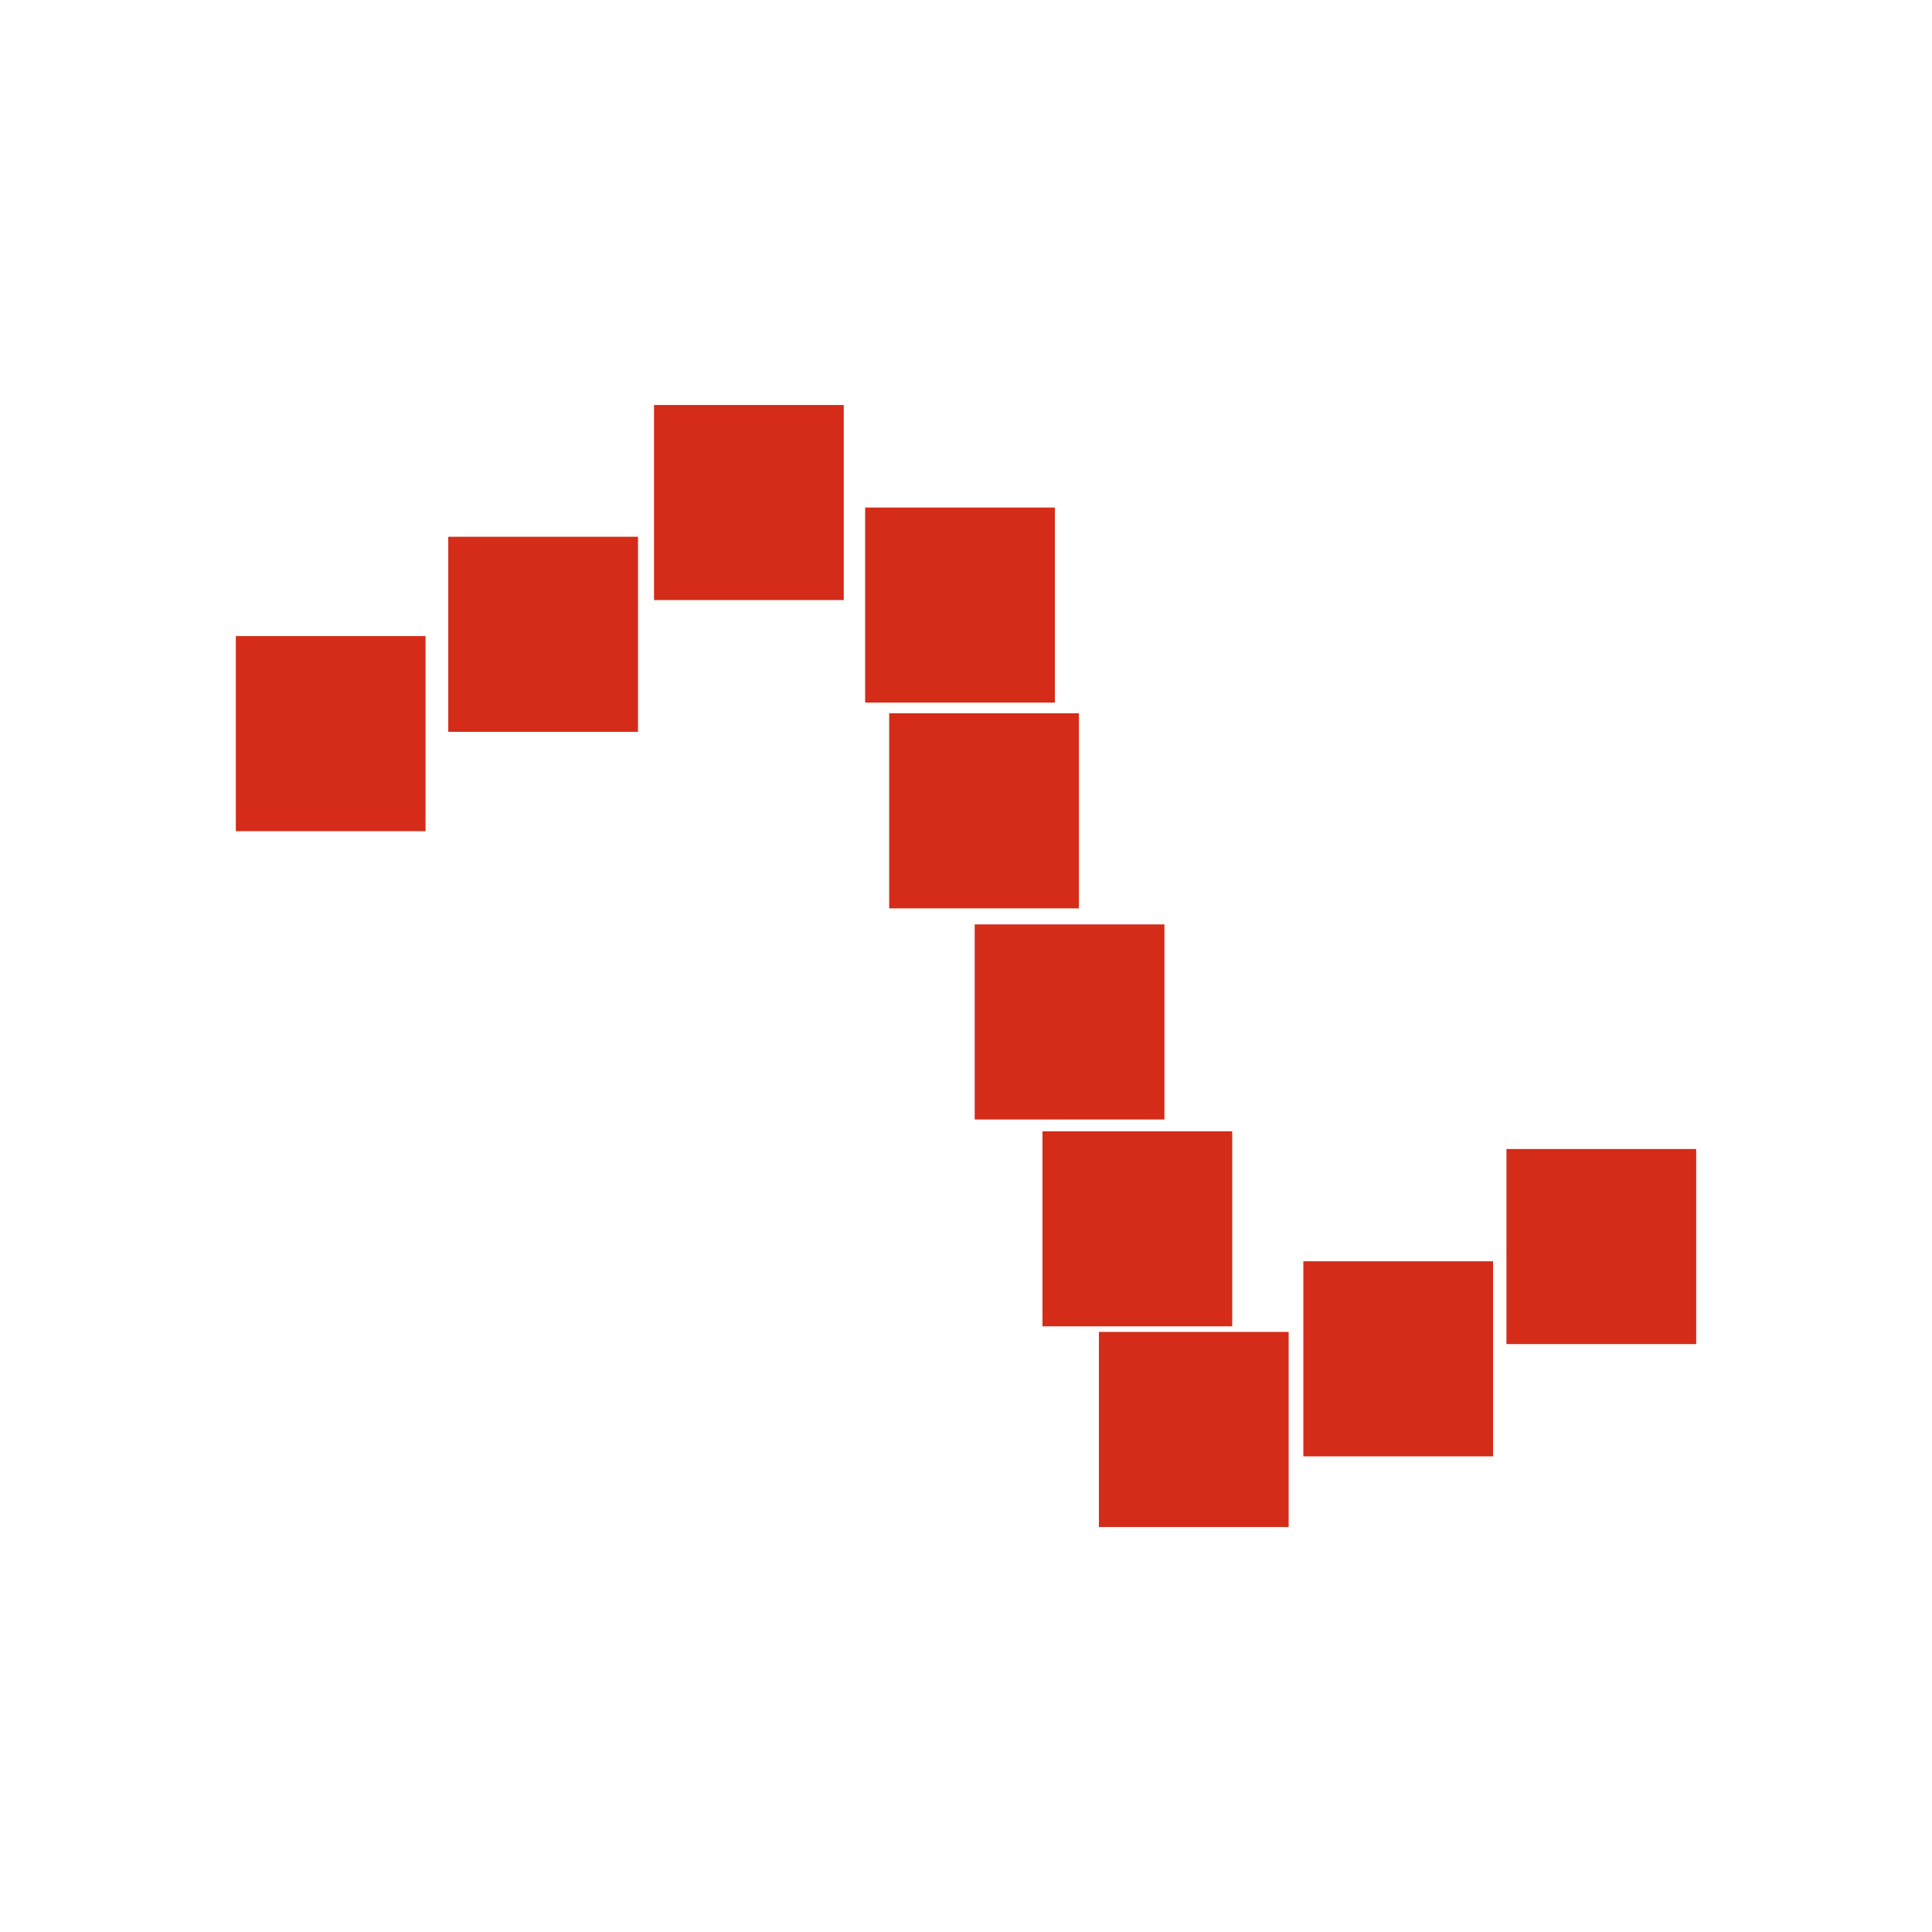
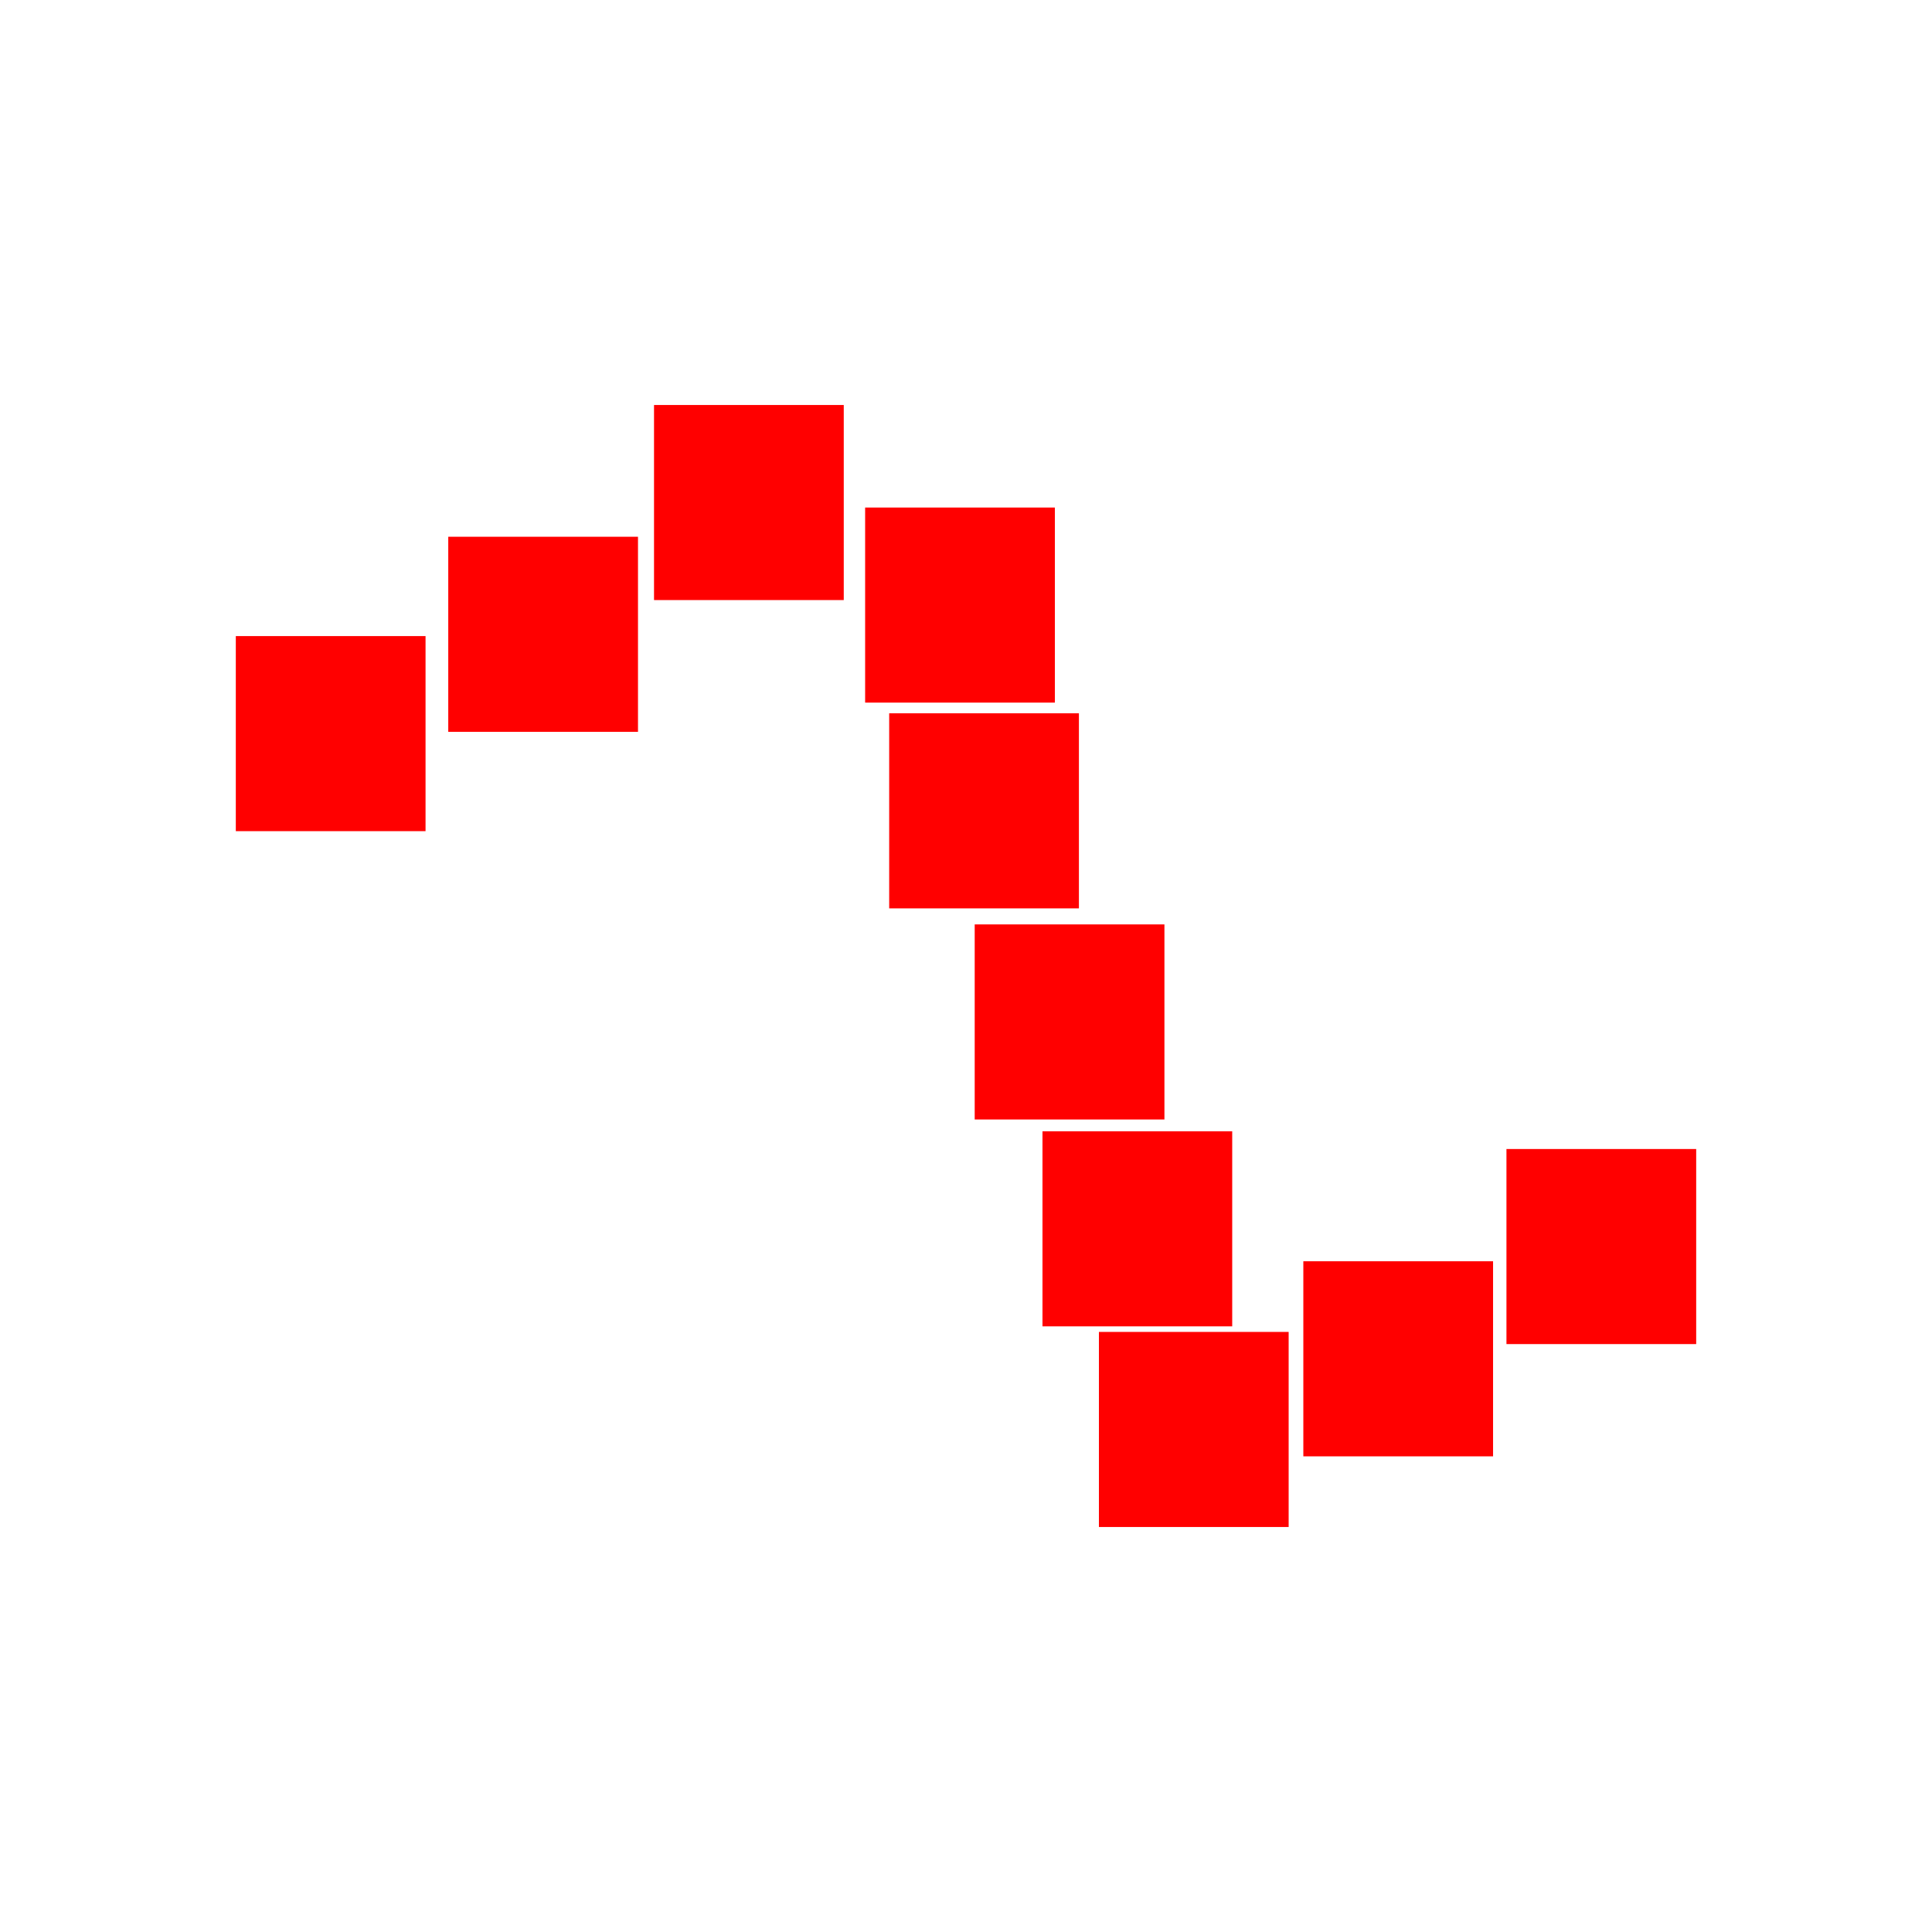
<svg xmlns="http://www.w3.org/2000/svg" version="1.1" id="Layer_1" x="0px" y="0px" viewBox="0 0 512 512" style="enable-background:new 0 0 512 512;" xml:space="preserve">
  <defs id="defs9">
	
</defs>
  <style type="text/css" id="style2">
	.st0{fill:#333333;}
</style>
-   <g id="g2319" transform="matrix(0.9313589,0,0,0.9313589,1.287388,5.91703)">
-     <rect style="fill:#d42c18;fill-opacity:1;stroke:none;stroke-width:12.491;stroke-linecap:round;stroke-linejoin:round;paint-order:markers fill stroke" id="rect340" width="53.987" height="55.507" x="65.716" y="174.64" ry="0" />
-     <rect style="fill:#d42c18;fill-opacity:1;stroke:none;stroke-width:12.491;stroke-linecap:round;stroke-linejoin:round;paint-order:markers fill stroke" id="rect340-8" width="53.987" height="55.507" x="126.166" y="146.375" ry="0" />
-     <rect style="fill:#d42c18;fill-opacity:1;stroke:none;stroke-width:12.491;stroke-linecap:round;stroke-linejoin:round;paint-order:markers fill stroke" id="rect340-8-0" width="53.987" height="55.507" x="184.715" y="108.886" ry="0" />
-     <rect style="fill:#d42c18;fill-opacity:1;stroke:none;stroke-width:12.491;stroke-linecap:round;stroke-linejoin:round;paint-order:markers fill stroke" id="rect340-8-0-9" width="53.987" height="55.507" x="244.784" y="138.062" ry="0" />
-     <rect style="fill:#d42c18;fill-opacity:1;stroke:none;stroke-width:12.491;stroke-linecap:round;stroke-linejoin:round;paint-order:markers fill stroke" id="rect340-8-0-9-2" width="53.987" height="55.507" x="251.628" y="196.61" ry="0" />
-     <rect style="fill:#d42c18;fill-opacity:1;stroke:none;stroke-width:12.491;stroke-linecap:round;stroke-linejoin:round;paint-order:markers fill stroke" id="rect340-8-0-9-2-4" width="53.987" height="55.507" x="275.96" y="256.68" ry="0" />
-     <rect style="fill:#d42c18;fill-opacity:1;stroke:none;stroke-width:12.491;stroke-linecap:round;stroke-linejoin:round;paint-order:markers fill stroke" id="rect340-8-0-9-2-4-8" width="53.987" height="55.507" x="295.246" y="315.541" ry="0" />
-     <rect style="fill:#d42c18;fill-opacity:1;stroke:none;stroke-width:12.491;stroke-linecap:round;stroke-linejoin:round;paint-order:markers fill stroke" id="rect340-8-0-9-2-4-8-7" width="53.987" height="55.507" x="311.305" y="372.635" ry="0" />
-     <rect style="fill:#d42c18;fill-opacity:1;stroke:none;stroke-width:12.491;stroke-linecap:round;stroke-linejoin:round;paint-order:markers fill stroke" id="rect340-8-0-9-2-4-8-0" width="53.987" height="55.507" x="369.47" y="352.531" ry="0" />
-     <rect style="fill:#d42c18;fill-opacity:1;stroke:none;stroke-width:12.491;stroke-linecap:round;stroke-linejoin:round;paint-order:markers fill stroke" id="rect340-8-0-9-2-4-8-0-7" width="53.987" height="55.507" x="427.267" y="320.589" ry="0" />
+   <g id="g2319" transform="matrix(0.9313589,0,0,0.9313589,1.287388,5.91703)" style="fill:#ff0000;fill-opacity:1">
+     <rect style="fill:#ff0000;fill-opacity:1;stroke:none;stroke-width:12.491;stroke-linecap:round;stroke-linejoin:round;paint-order:markers fill stroke" id="rect340" width="53.987" height="55.507" x="65.716" y="174.64" ry="0" />
+     <rect style="fill:#ff0000;fill-opacity:1;stroke:none;stroke-width:12.491;stroke-linecap:round;stroke-linejoin:round;paint-order:markers fill stroke" id="rect340-8" width="53.987" height="55.507" x="126.166" y="146.375" ry="0" />
+     <rect style="fill:#ff0000;fill-opacity:1;stroke:none;stroke-width:12.491;stroke-linecap:round;stroke-linejoin:round;paint-order:markers fill stroke" id="rect340-8-0" width="53.987" height="55.507" x="184.715" y="108.886" ry="0" />
+     <rect style="fill:#ff0000;fill-opacity:1;stroke:none;stroke-width:12.491;stroke-linecap:round;stroke-linejoin:round;paint-order:markers fill stroke" id="rect340-8-0-9" width="53.987" height="55.507" x="244.784" y="138.062" ry="0" />
+     <rect style="fill:#ff0000;fill-opacity:1;stroke:none;stroke-width:12.491;stroke-linecap:round;stroke-linejoin:round;paint-order:markers fill stroke" id="rect340-8-0-9-2" width="53.987" height="55.507" x="251.628" y="196.61" ry="0" />
+     <rect style="fill:#ff0000;fill-opacity:1;stroke:none;stroke-width:12.491;stroke-linecap:round;stroke-linejoin:round;paint-order:markers fill stroke" id="rect340-8-0-9-2-4" width="53.987" height="55.507" x="275.96" y="256.68" ry="0" />
+     <rect style="fill:#ff0000;fill-opacity:1;stroke:none;stroke-width:12.491;stroke-linecap:round;stroke-linejoin:round;paint-order:markers fill stroke" id="rect340-8-0-9-2-4-8" width="53.987" height="55.507" x="295.246" y="315.541" ry="0" />
+     <rect style="fill:#ff0000;fill-opacity:1;stroke:none;stroke-width:12.491;stroke-linecap:round;stroke-linejoin:round;paint-order:markers fill stroke" id="rect340-8-0-9-2-4-8-7" width="53.987" height="55.507" x="311.305" y="372.635" ry="0" />
+     <rect style="fill:#ff0000;fill-opacity:1;stroke:none;stroke-width:12.491;stroke-linecap:round;stroke-linejoin:round;paint-order:markers fill stroke" id="rect340-8-0-9-2-4-8-0" width="53.987" height="55.507" x="369.47" y="352.531" ry="0" />
+     <rect style="fill:#ff0000;fill-opacity:1;stroke:none;stroke-width:12.491;stroke-linecap:round;stroke-linejoin:round;paint-order:markers fill stroke" id="rect340-8-0-9-2-4-8-0-7" width="53.987" height="55.507" x="427.267" y="320.589" ry="0" />
  </g>
</svg>
